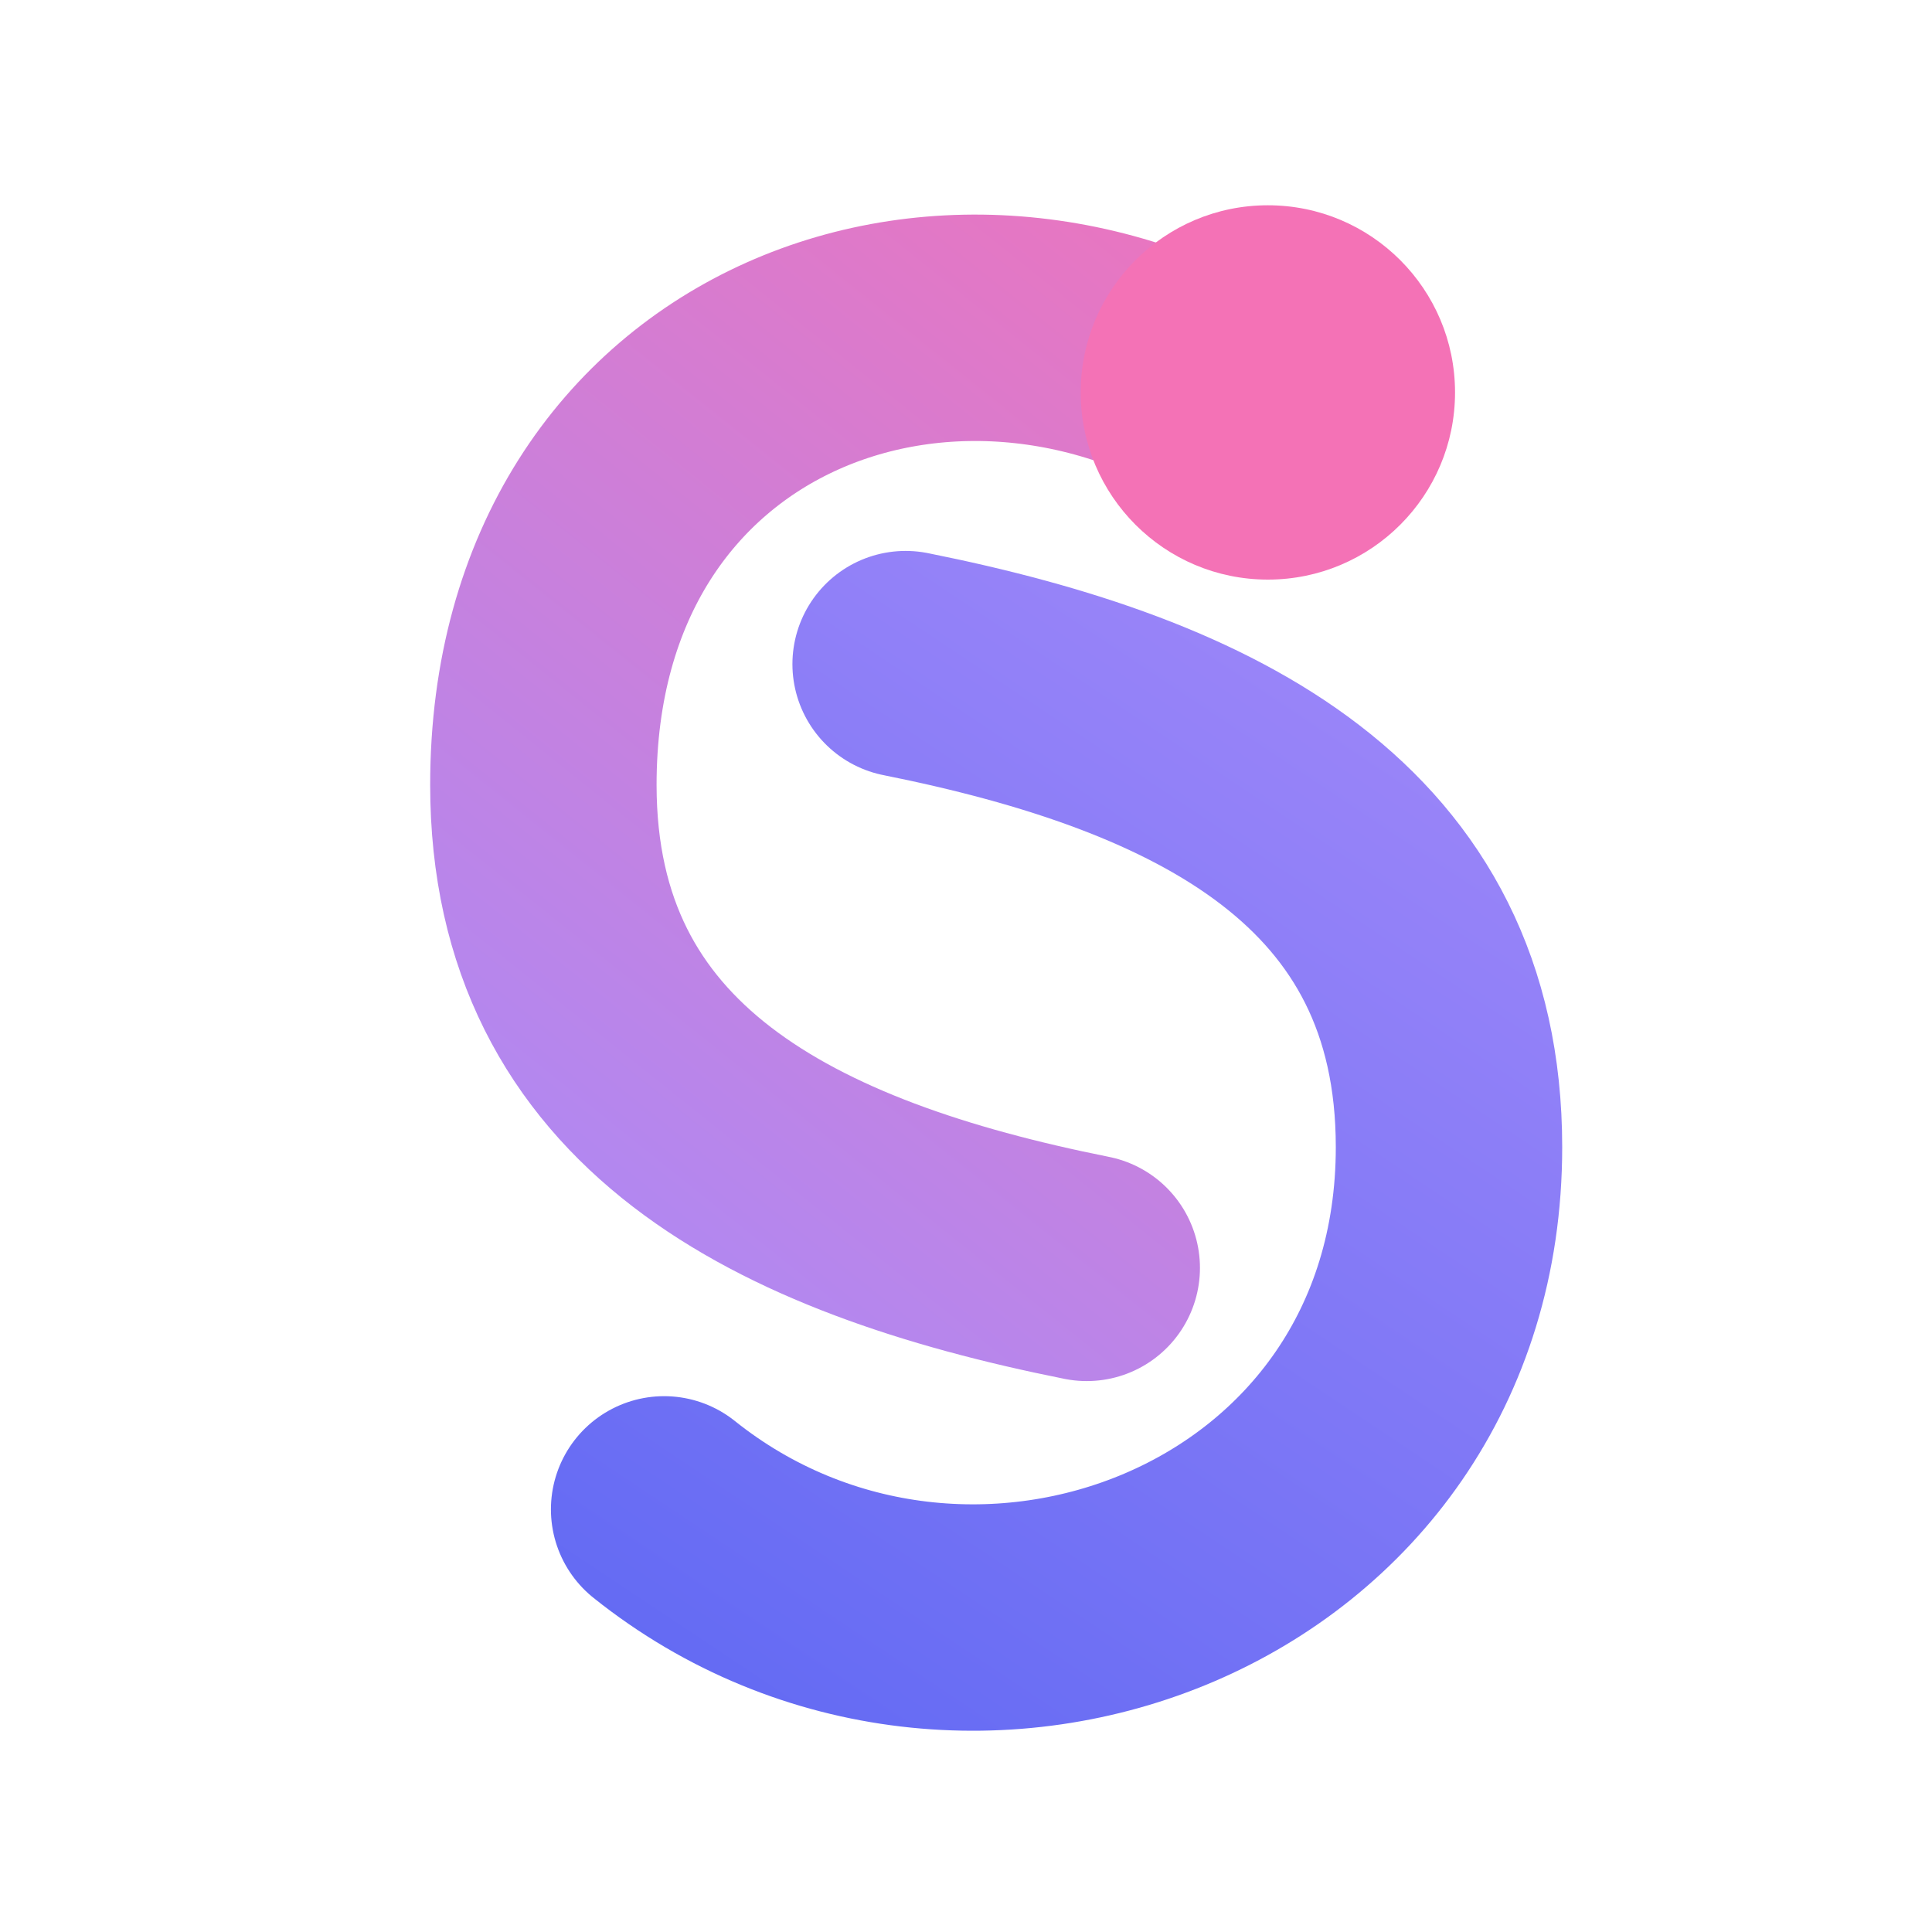
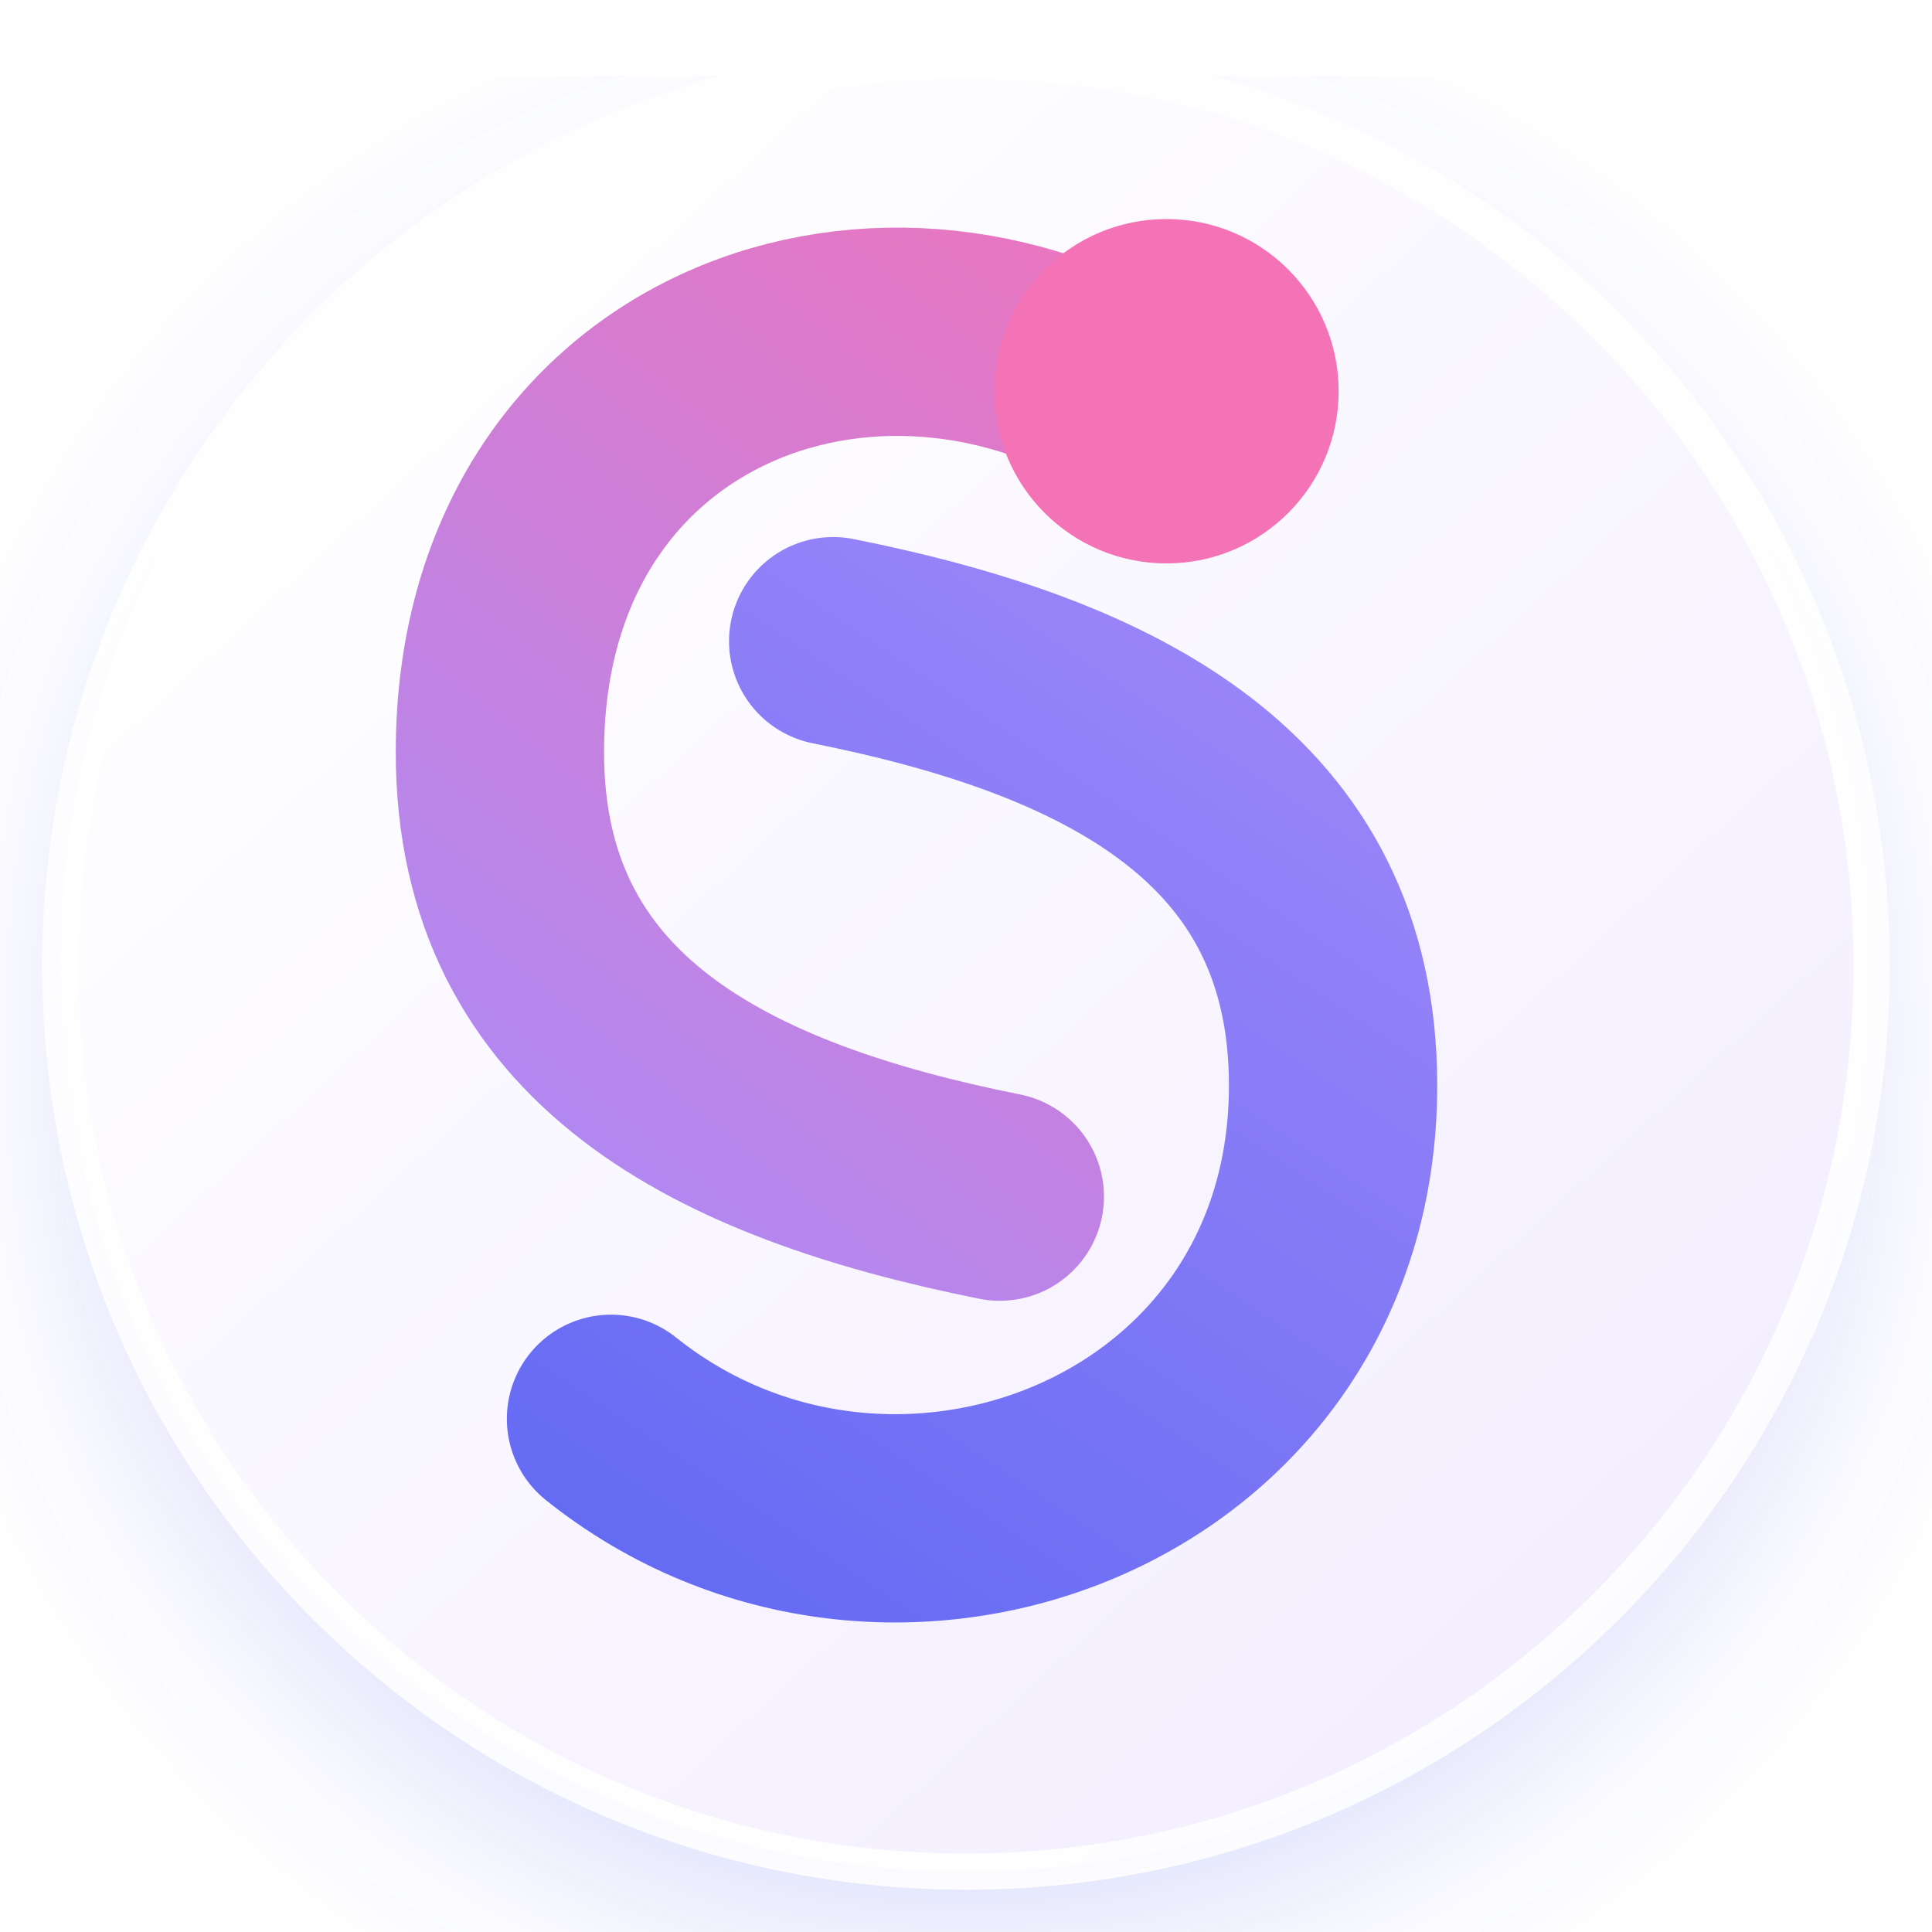
<svg xmlns="http://www.w3.org/2000/svg" viewBox="0 0 64 64" fill="none">
  <defs>
+     <filter id="roundShadow" x="-25%" y="-20%" width="150%" height="155%">
+       <feDropShadow dx="0" dy="2.5" stdDeviation="3.2" flood-color="#5865F2" flood-opacity="0.2" />
+     </filter>
+     <linearGradient id="bg" x1="10" y1="8" x2="54" y2="56" gradientUnits="userSpaceOnUse">
+       <stop stop-color="#FFFFFF" />
+       <stop offset="1" stop-color="#F3EEFF" />
+     </linearGradient>
    <linearGradient id="g1" x1="8" y1="56" x2="40" y2="8" gradientUnits="userSpaceOnUse">
      <stop stop-color="#5865F2" />
      <stop offset="1" stop-color="#A78BFA" />
    </linearGradient>
    <linearGradient id="g2" x1="24" y1="52" x2="56" y2="12" gradientUnits="userSpaceOnUse">
      <stop stop-color="#A78BFA" />
      <stop offset="1" stop-color="#F472B6" />
    </linearGradient>
  </defs>
-   <path d="M22 50c10 8 26 2 26-12 0-10-8-14-18-16" stroke="url(#g1)" stroke-width="7.5" stroke-linecap="round" />
-   <path d="M42 14c-10-7-24-2-24 12 0 10 8 14 18 16" stroke="url(#g2)" stroke-width="7.5" stroke-linecap="round" />
-   <circle cx="42" cy="13" r="6.2" fill="#F472B6" />
+   <circle cx="32" cy="32" r="30" fill="url(#bg)" filter="url(#roundShadow)" />
+   <circle cx="32" cy="32" r="30" fill="none" stroke="rgba(255,255,255,0.85)" stroke-width="1.2" />
+   <g transform="translate(0 1) scale(0.92)" transform-origin="32 32">
+     <path d="M22 50c10 8 26 2 26-12 0-10-8-14-18-16" stroke="url(#g1)" stroke-width="7.5" stroke-linecap="round" />
+     <path d="M42 14c-10-7-24-2-24 12 0 10 8 14 18 16" stroke="url(#g2)" stroke-width="7.5" stroke-linecap="round" />
+     <circle cx="42" cy="13" r="6.2" fill="#F472B6" />
+   </g>
</svg>
